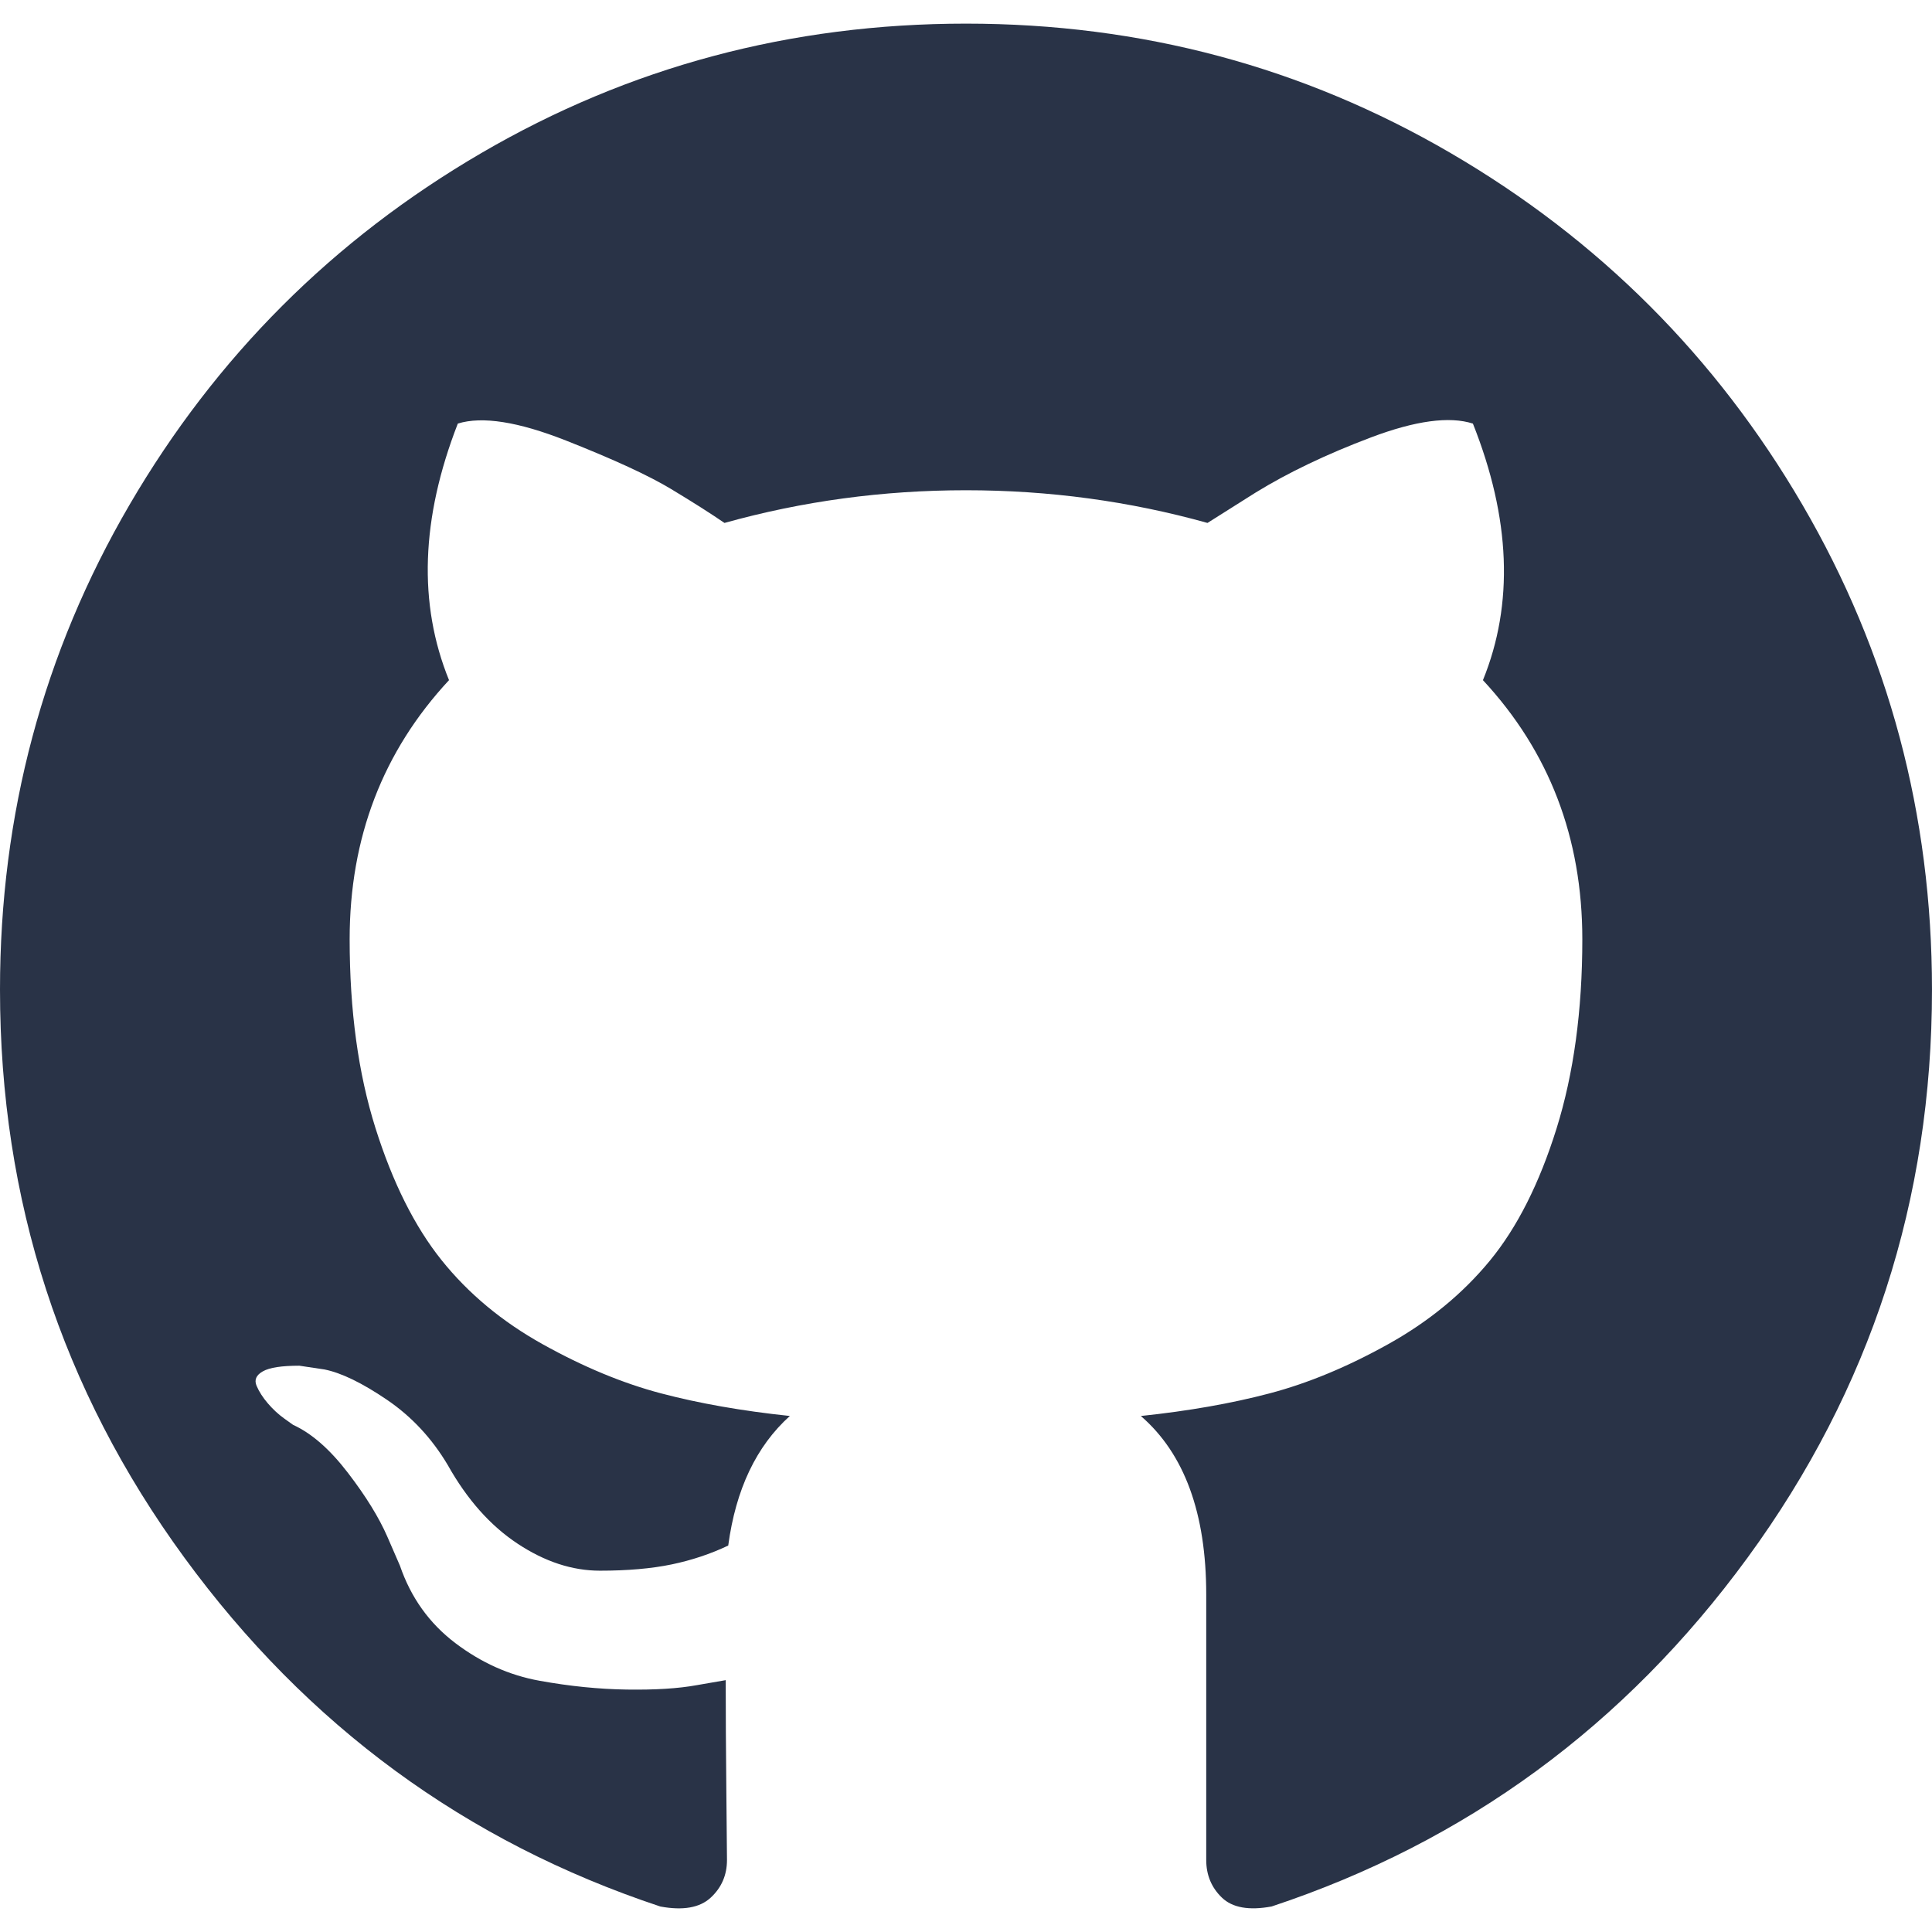
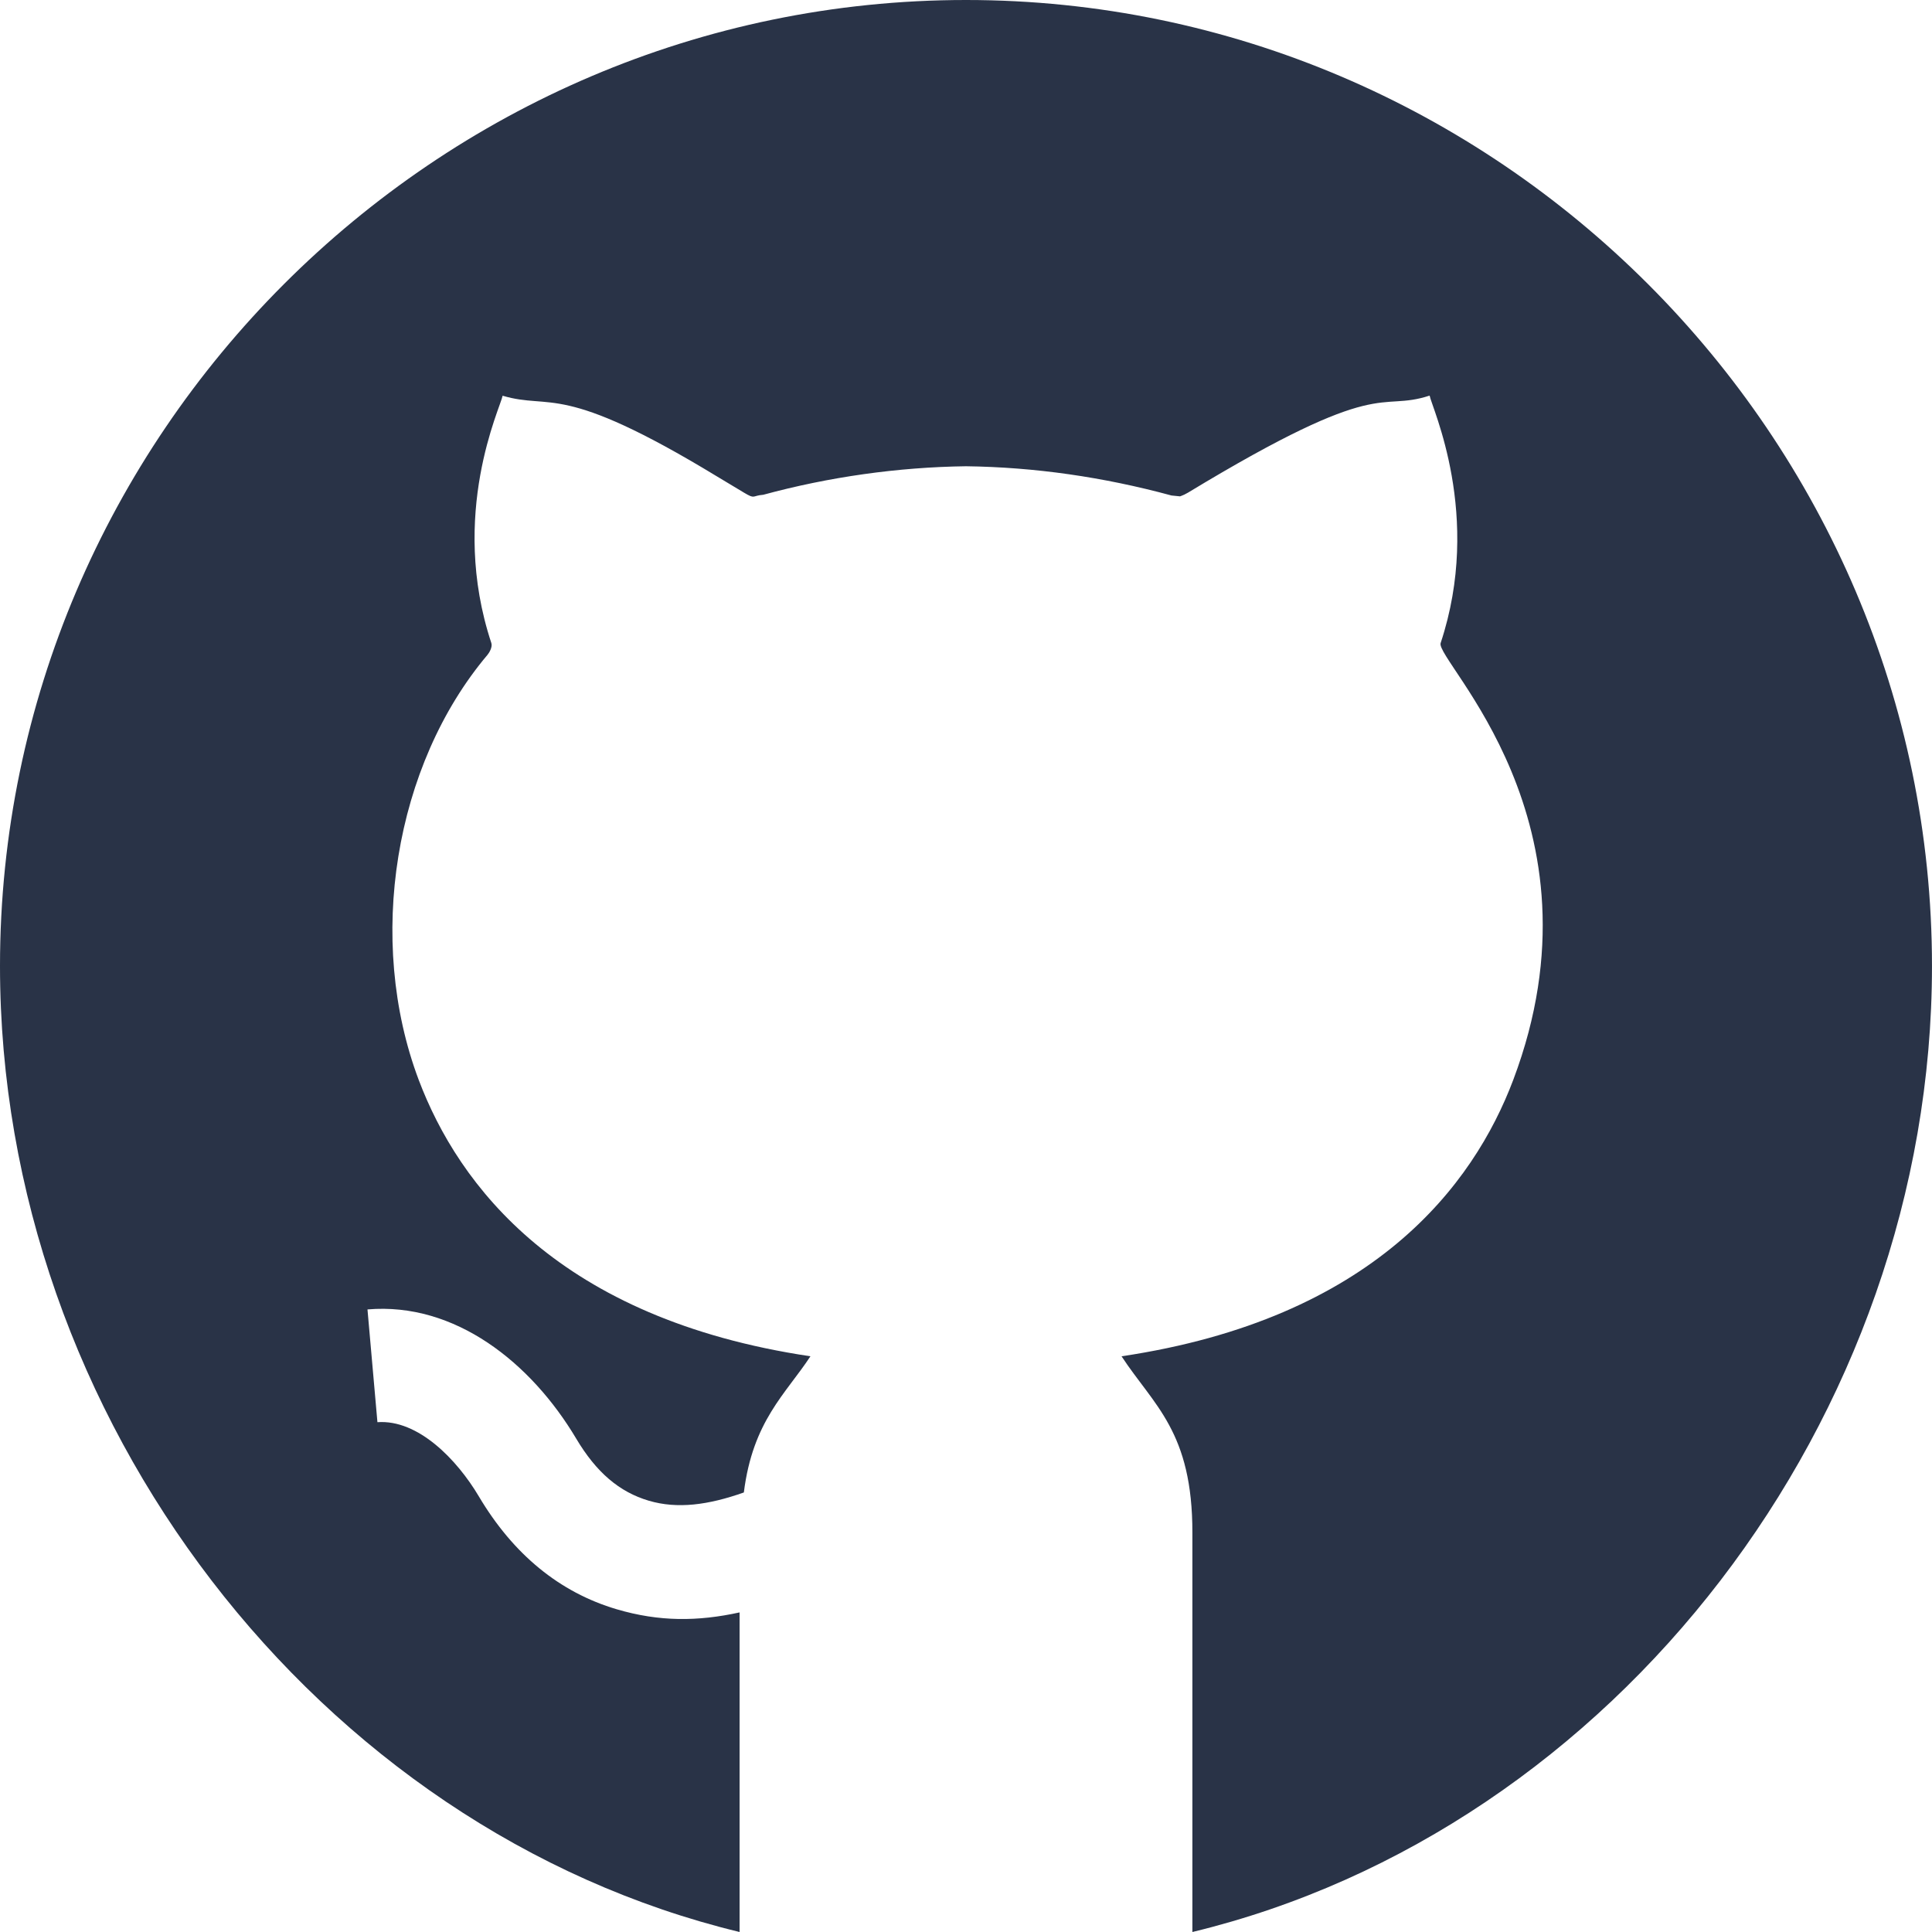
- <svg xmlns="http://www.w3.org/2000/svg" version="1.1" id="Capa_1" x="0px" y="0px" width="438.549px" height="438.549px" viewBox="0 0 438.549 438.549" style="enable-background:new 0 0 438.549 438.549;" xml:space="preserve" fill="#293347">
-   <g>
-     <path d="M409.132,114.573c-19.608-33.596-46.205-60.194-79.798-79.8C295.736,15.166,259.057,5.365,219.271,5.365   c-39.781,0-76.472,9.804-110.063,29.408c-33.596,19.605-60.192,46.204-79.8,79.8C9.803,148.168,0,184.854,0,224.63   c0,47.78,13.94,90.745,41.827,128.906c27.884,38.164,63.906,64.572,108.063,79.227c5.14,0.954,8.945,0.283,11.419-1.996   c2.475-2.282,3.711-5.14,3.711-8.562c0-0.571-0.049-5.708-0.144-15.417c-0.098-9.709-0.144-18.179-0.144-25.406l-6.567,1.136   c-4.187,0.767-9.469,1.092-15.846,1c-6.374-0.089-12.991-0.757-19.842-1.999c-6.854-1.231-13.229-4.086-19.13-8.559   c-5.898-4.473-10.085-10.328-12.56-17.556l-2.855-6.57c-1.903-4.374-4.899-9.233-8.992-14.559   c-4.093-5.331-8.232-8.945-12.419-10.848l-1.999-1.431c-1.332-0.951-2.568-2.098-3.711-3.429c-1.142-1.331-1.997-2.663-2.568-3.997   c-0.572-1.335-0.098-2.43,1.427-3.289c1.525-0.859,4.281-1.276,8.28-1.276l5.708,0.853c3.807,0.763,8.516,3.042,14.133,6.851   c5.614,3.806,10.229,8.754,13.846,14.842c4.38,7.806,9.657,13.754,15.846,17.847c6.184,4.093,12.419,6.136,18.699,6.136   c6.28,0,11.704-0.476,16.274-1.423c4.565-0.952,8.848-2.383,12.847-4.285c1.713-12.758,6.377-22.559,13.988-29.41   c-10.848-1.14-20.601-2.857-29.264-5.14c-8.658-2.286-17.605-5.996-26.835-11.14c-9.235-5.137-16.896-11.516-22.985-19.126   c-6.09-7.614-11.088-17.61-14.987-29.979c-3.901-12.374-5.852-26.648-5.852-42.826c0-23.035,7.52-42.637,22.557-58.817   c-7.044-17.318-6.379-36.732,1.997-58.24c5.52-1.715,13.706-0.428,24.554,3.853c10.85,4.283,18.794,7.952,23.84,10.994   c5.046,3.041,9.089,5.618,12.135,7.708c17.705-4.947,35.976-7.421,54.818-7.421s37.117,2.474,54.823,7.421l10.849-6.849   c7.419-4.57,16.18-8.758,26.262-12.565c10.088-3.805,17.802-4.853,23.134-3.138c8.562,21.509,9.325,40.922,2.279,58.24   c15.036,16.18,22.559,35.787,22.559,58.817c0,16.178-1.958,30.497-5.853,42.966c-3.9,12.471-8.941,22.457-15.125,29.979   c-6.191,7.521-13.901,13.85-23.131,18.986c-9.232,5.14-18.182,8.85-26.84,11.136c-8.662,2.286-18.415,4.004-29.263,5.146   c9.894,8.562,14.842,22.077,14.842,40.539v60.237c0,3.422,1.19,6.279,3.572,8.562c2.379,2.279,6.136,2.95,11.276,1.995   c44.163-14.653,80.185-41.062,108.068-79.226c27.88-38.161,41.825-81.126,41.825-128.906   C438.536,184.851,428.728,148.168,409.132,114.573z" />
-   </g>
-   <g>
- </g>
-   <g>
- </g>
-   <g>
- </g>
-   <g>
- </g>
-   <g>
- </g>
-   <g>
- </g>
-   <g>
- </g>
-   <g>
- </g>
-   <g>
- </g>
-   <g>
- </g>
-   <g>
- </g>
-   <g>
- </g>
-   <g>
- </g>
-   <g>
- </g>
-   <g>
- </g>
+ <svg xmlns="http://www.w3.org/2000/svg" viewBox="0 0 512 512" fill="#293347">
+   <path d="m256 0c-140.609 0-256 115.391-256 256 0 119.988 84.195 228.984 196 256v-84.695c-11.078 2.426-21.273 2.496-32.551-.828-15.129-4.465-27.422-14.543-36.547-29.91-5.816-9.812-16.125-20.453-26.879-19.672l-2.637-29.883c23.254-1.992 43.371 14.168 55.312 34.23 5.305 8.922 11.41 14.152 19.246 16.465 7.574 2.23 15.707 1.16 25.184-2.188 2.379-18.973 11.07-26.074 17.637-36.074v-.016c-66.68-9.945-93.254-45.32-103.801-73.242-13.977-37.074-6.477-83.391 18.238-112.66.48-.57 1.348-2.062 1.012-3.105-11.332-34.23 2.477-62.547 2.984-65.551 13.078 3.867 15.203-3.891 56.809 21.387l7.191 4.32c3.008 1.793 2.062.77 5.07.543 17.371-4.719 35.684-7.324 53.727-7.559 18.18.234 36.375 2.84 54.465 7.75l2.328.234c-.203-.031.633-.148 2.035-.984 51.973-31.48 50.105-21.191 64.043-25.723.504 3.008 14.129 31.785 2.918 65.582-1.512 4.656 45.059 47.301 19.246 115.754-10.547 27.934-37.117 63.309-103.797 73.254v.016c8.547 13.027 18.816 19.957 18.762 46.832v105.723c111.809-27.016 196-136.012 196-256 .004-140.609-115.387-256-255.996-256zm0 0" />
</svg>
